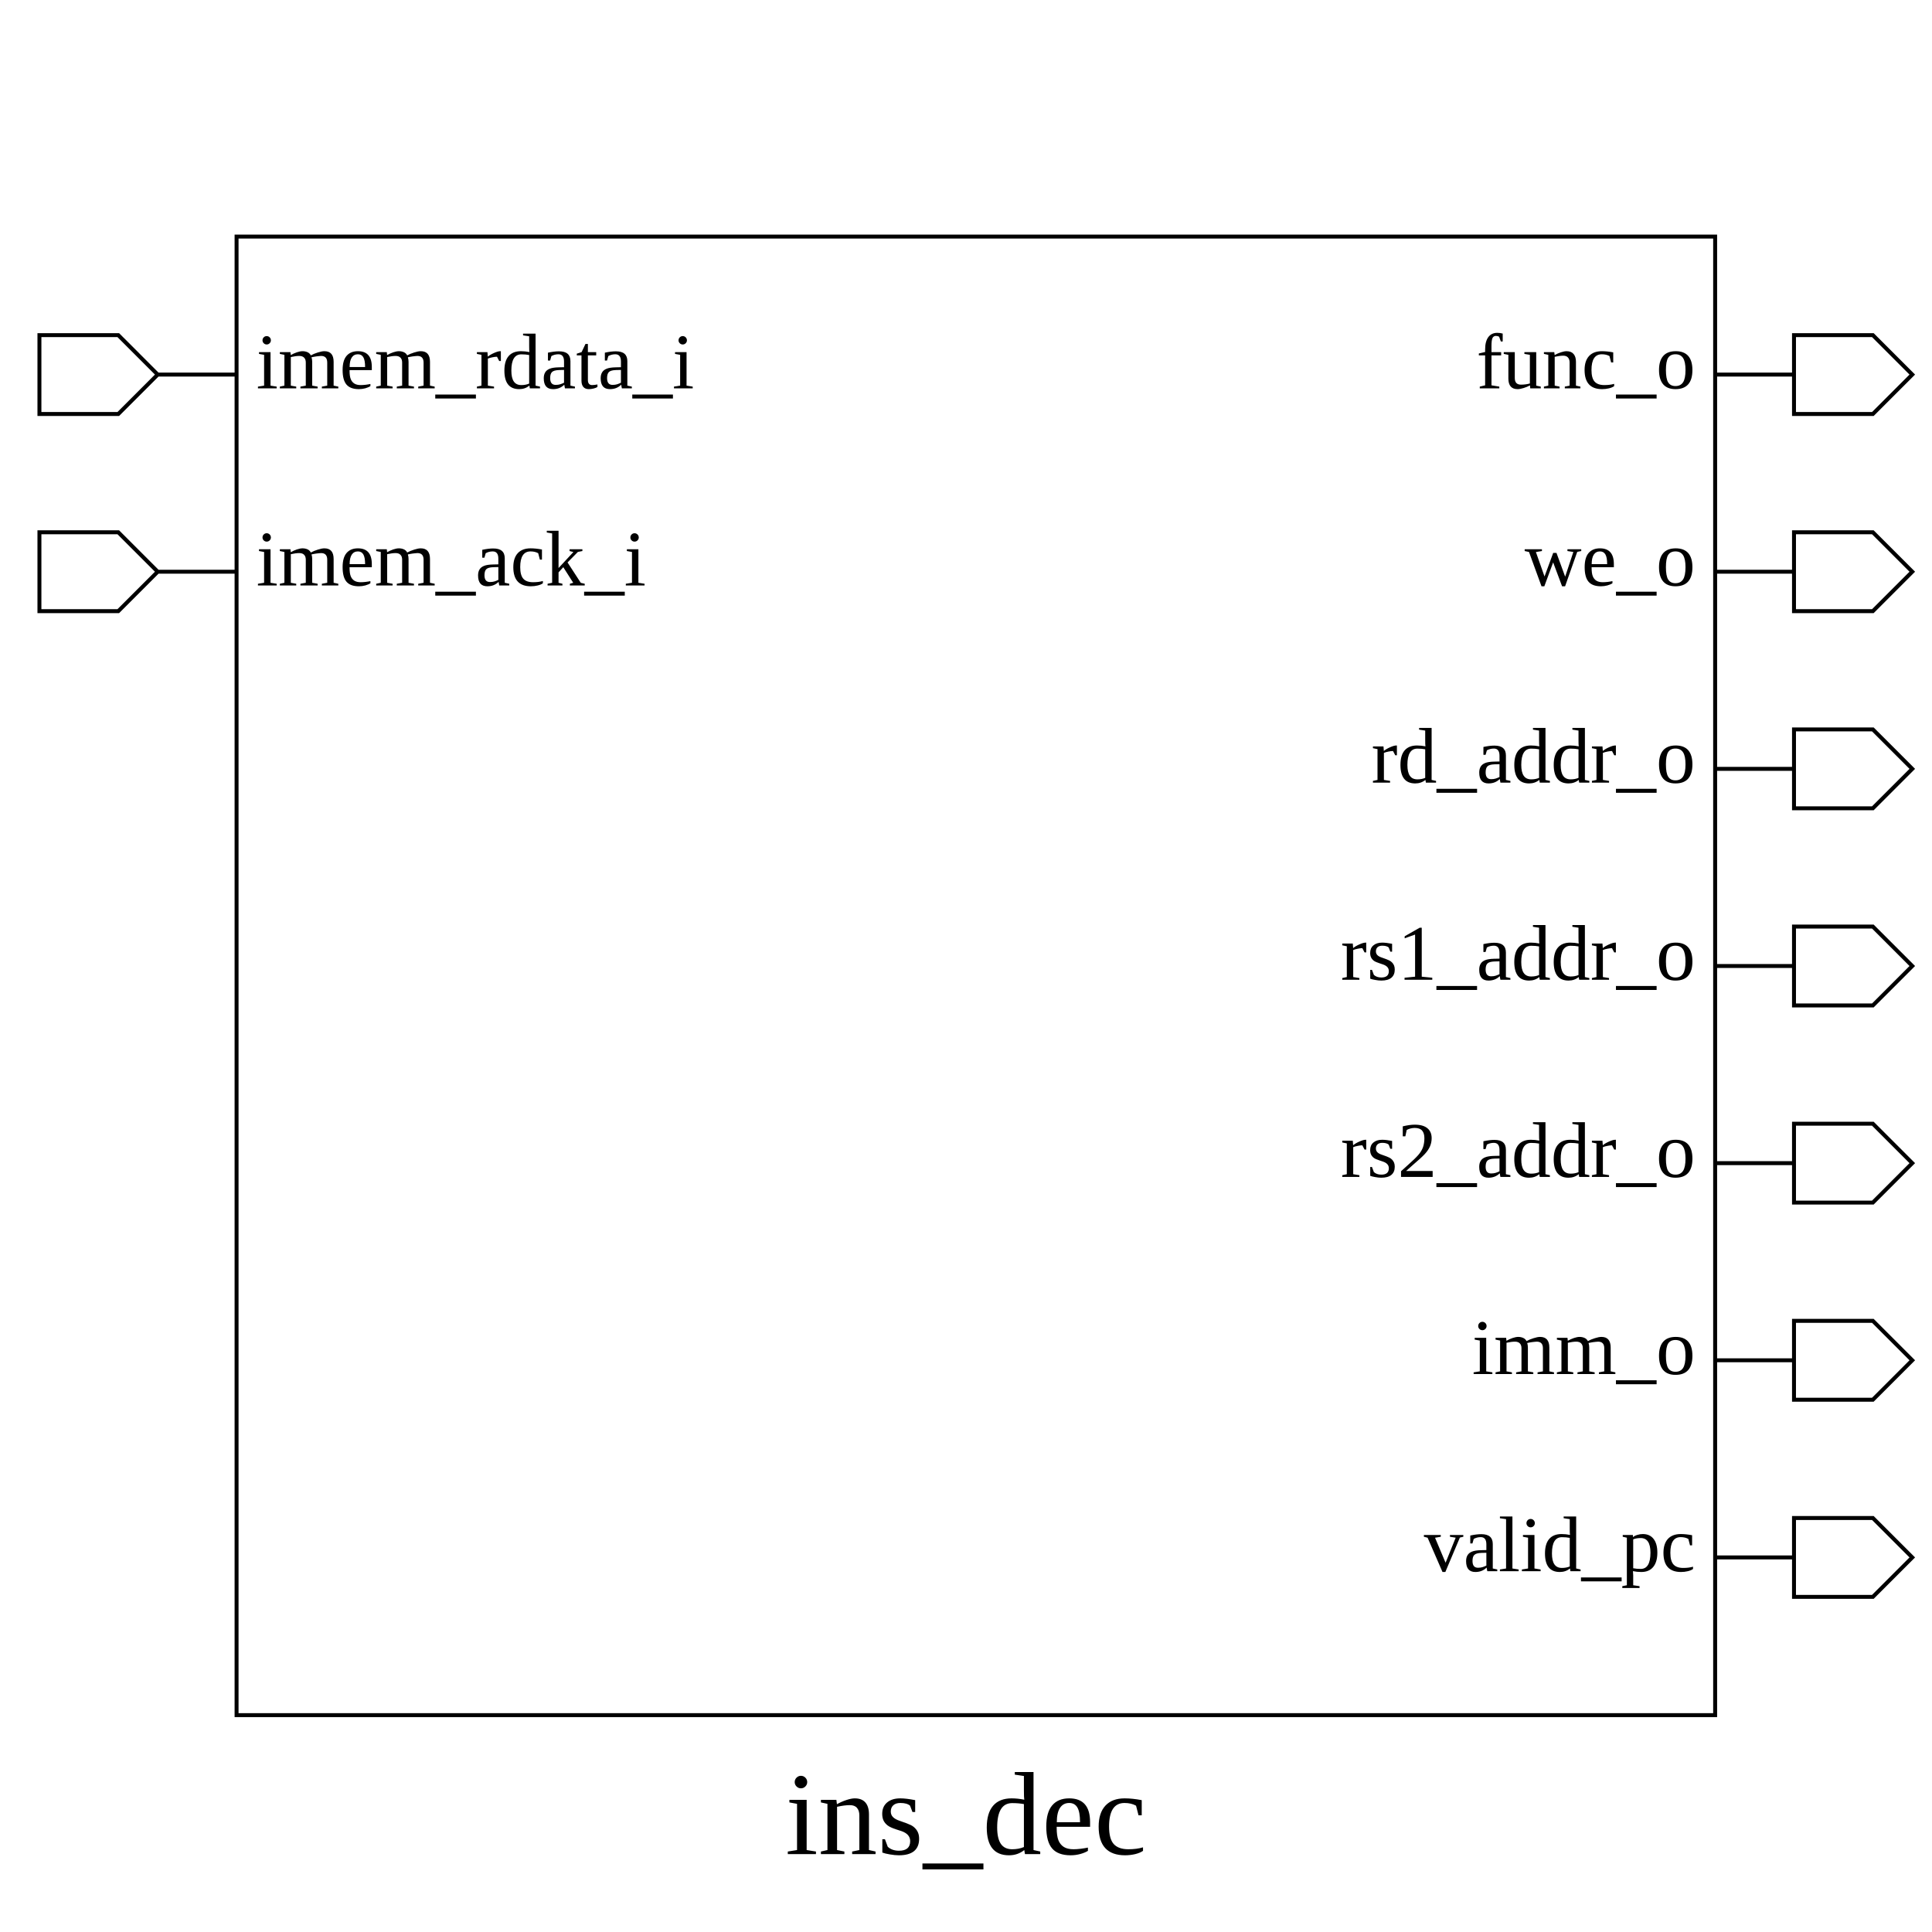
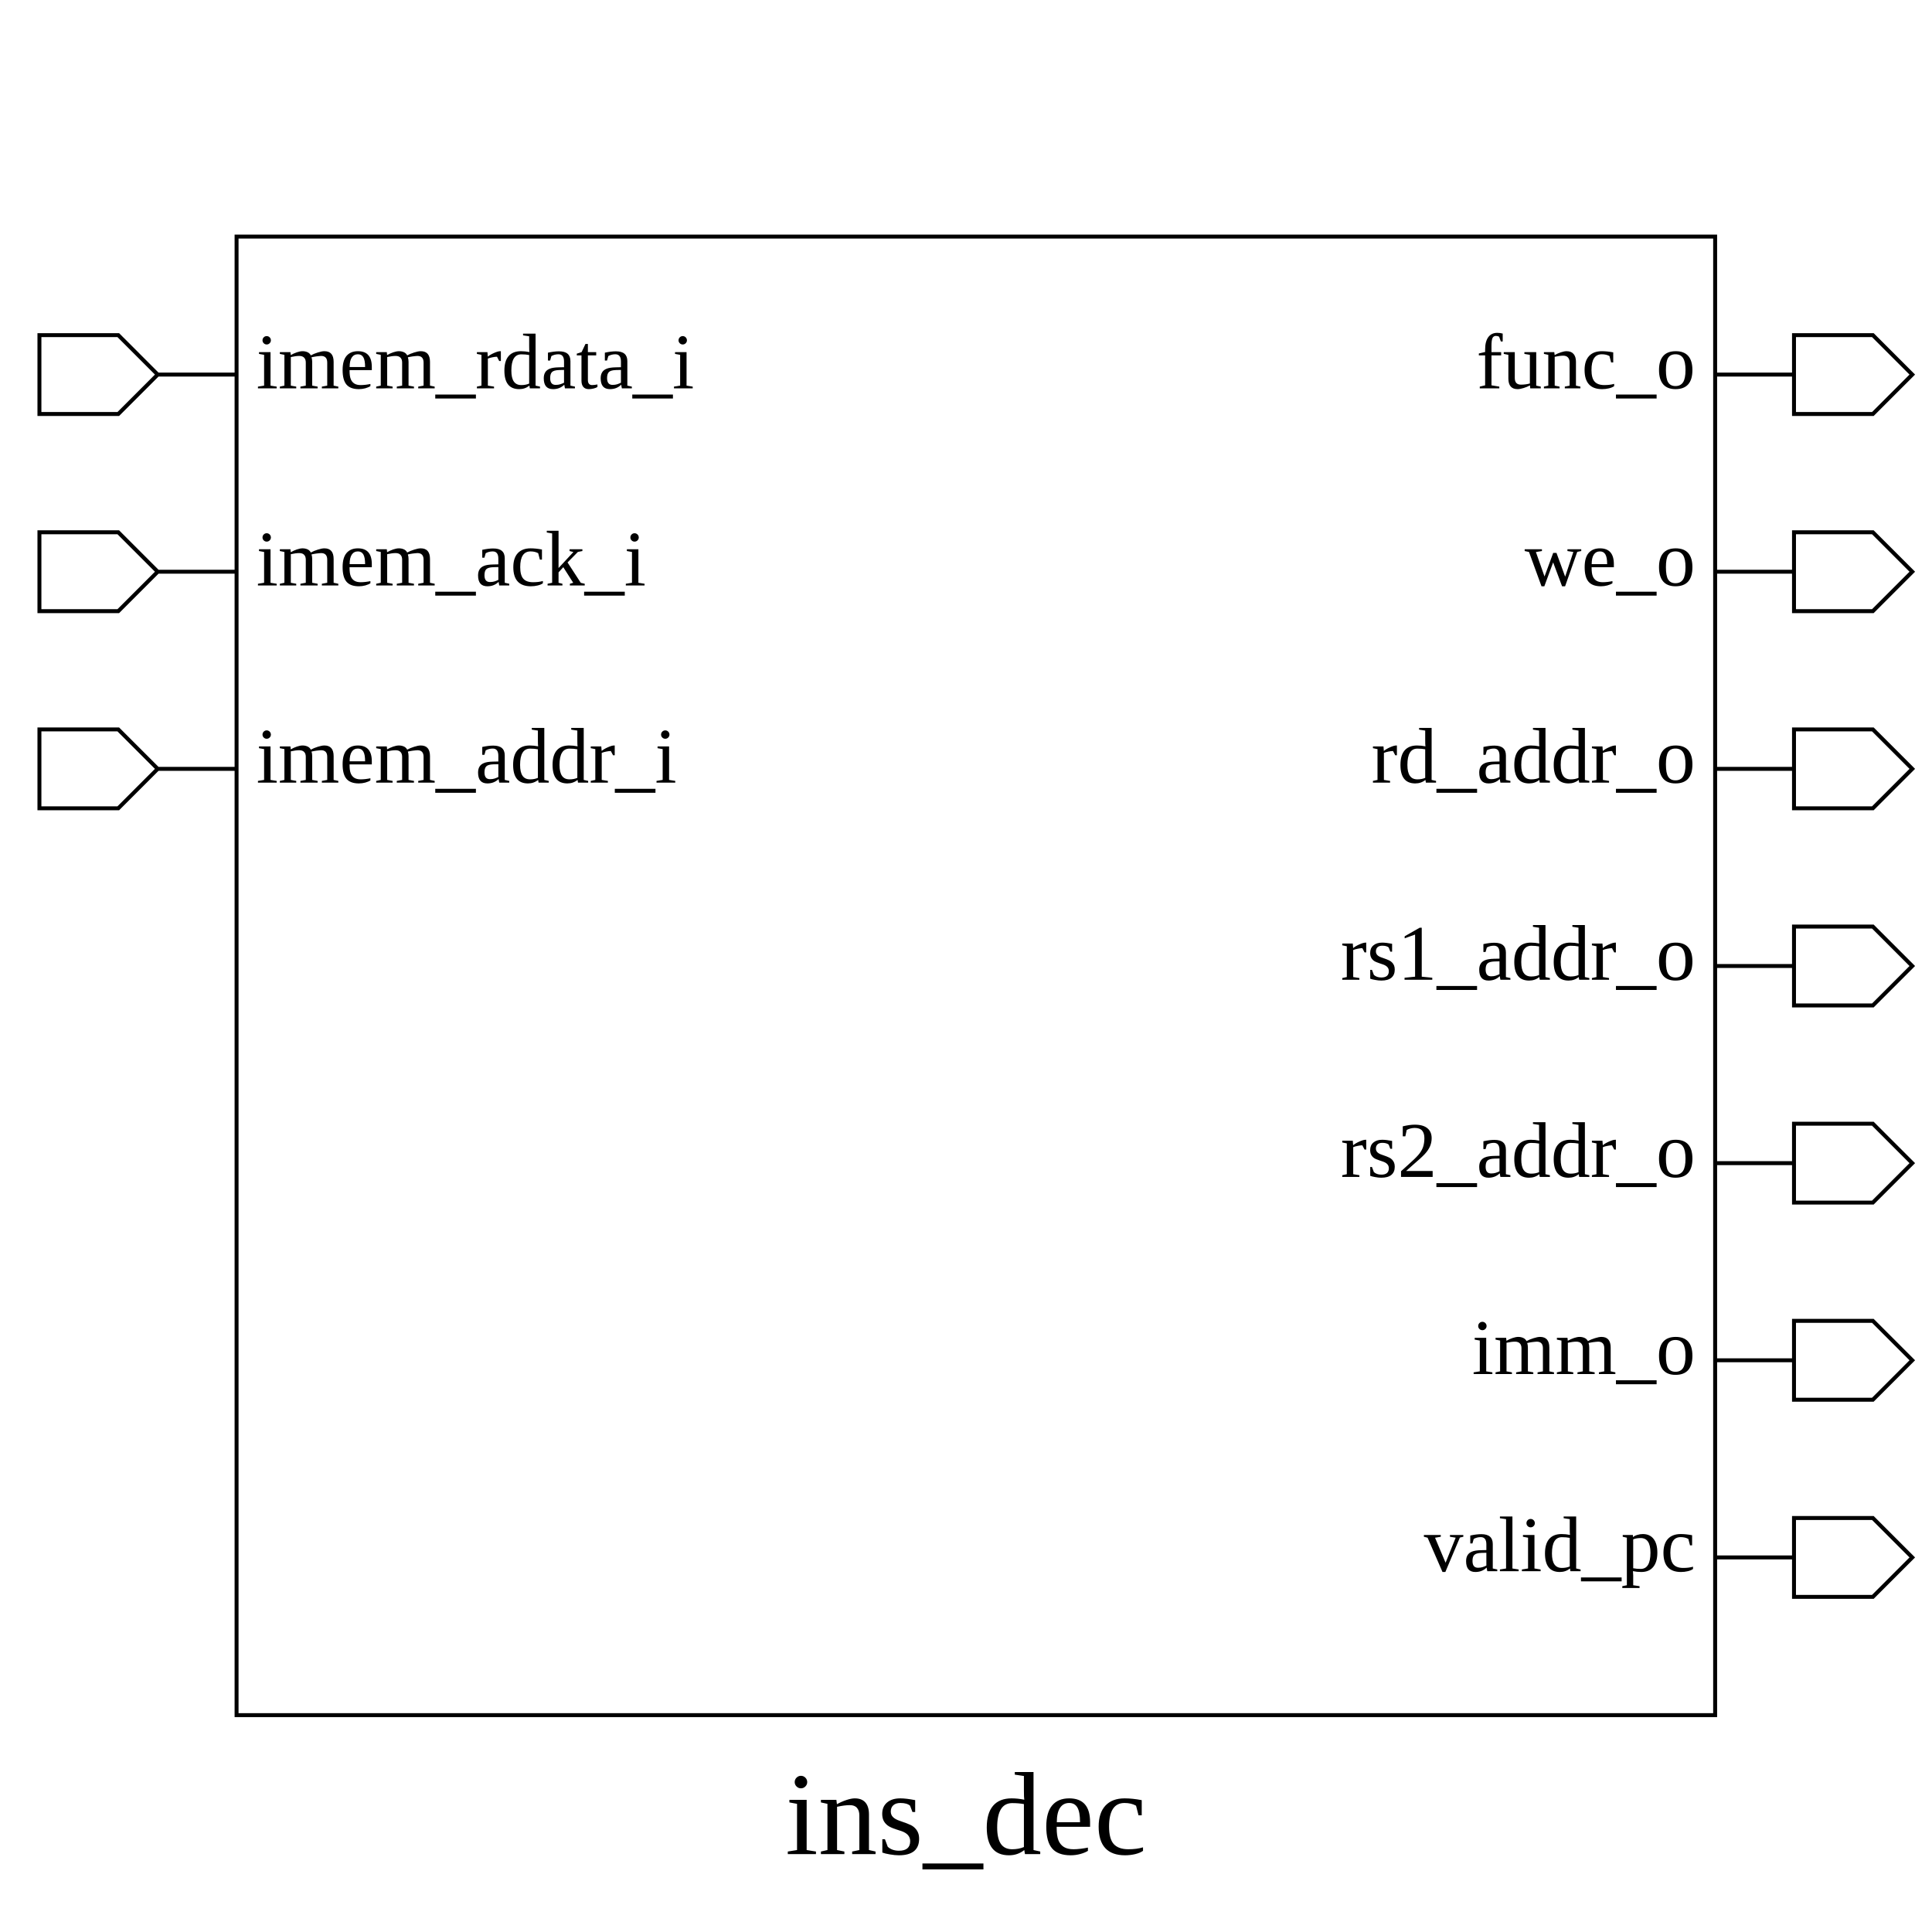
<svg xmlns="http://www.w3.org/2000/svg" height="490" width="490">
  <rect width="100%" height="100%" x="0" y="0" style="fill:white;stroke:white;stroke-width:0" />
  <g style="fill:white;stroke:black;stroke-width:1">
    <rect width="375" height="375" x="60" y="60" />
    <polygon points="10,95 10,85 30,85 40,95 60,95 40,95 30,105 10,105 10,95" />
    <text x="65" y="85" dominant-baseline="hanging" text-anchor="start" font-size="20" style="fill:black;stroke:black;stroke-width:0">imem_rdata_i</text>
    <polygon points="10,145 10,135 30,135 40,145 60,145 40,145 30,155 10,155 10,145" />
    <text x="65" y="135" dominant-baseline="hanging" text-anchor="start" font-size="20" style="fill:black;stroke:black;stroke-width:0">imem_ack_i</text>
+     <polygon points="10,195 10,185 30,185 40,195 60,195 40,195 30,205 10,205 10,195" />
+     <text x="65" y="185" dominant-baseline="hanging" text-anchor="start" font-size="20" style="fill:black;stroke:black;stroke-width:0">imem_addr_i</text>
    <polygon points="435,95 455,95 455,85 475,85 485,95 475,105 455,105 455,95 435,95" />
    <text x="430" y="85" dominant-baseline="hanging" text-anchor="end" font-size="20" style="fill:black;stroke:black;stroke-width:0">func_o</text>
    <polygon points="435,145 455,145 455,135 475,135 485,145 475,155 455,155 455,145 435,145" />
    <text x="430" y="135" dominant-baseline="hanging" text-anchor="end" font-size="20" style="fill:black;stroke:black;stroke-width:0">we_o</text>
    <polygon points="435,195 455,195 455,185 475,185 485,195 475,205 455,205 455,195 435,195" />
    <text x="430" y="185" dominant-baseline="hanging" text-anchor="end" font-size="20" style="fill:black;stroke:black;stroke-width:0">rd_addr_o</text>
    <polygon points="435,245 455,245 455,235 475,235 485,245 475,255 455,255 455,245 435,245" />
    <text x="430" y="235" dominant-baseline="hanging" text-anchor="end" font-size="20" style="fill:black;stroke:black;stroke-width:0">rs1_addr_o</text>
    <polygon points="435,295 455,295 455,285 475,285 485,295 475,305 455,305 455,295 435,295" />
    <text x="430" y="285" dominant-baseline="hanging" text-anchor="end" font-size="20" style="fill:black;stroke:black;stroke-width:0">rs2_addr_o</text>
    <polygon points="435,345 455,345 455,335 475,335 485,345 475,355 455,355 455,345 435,345" />
    <text x="430" y="335" dominant-baseline="hanging" text-anchor="end" font-size="20" style="fill:black;stroke:black;stroke-width:0">imm_o</text>
    <polygon points="435,395 455,395 455,385 475,385 485,395 475,405 455,405 455,395 435,395" />
    <text x="430" y="385" dominant-baseline="hanging" text-anchor="end" font-size="20" style="fill:black;stroke:black;stroke-width:0">valid_pc</text>
    <text x="245" y="450" dominant-baseline="hanging" text-anchor="middle" font-size="30" style="fill:black;stroke:black;stroke-width:0">ins_dec</text>
  </g>
</svg>
